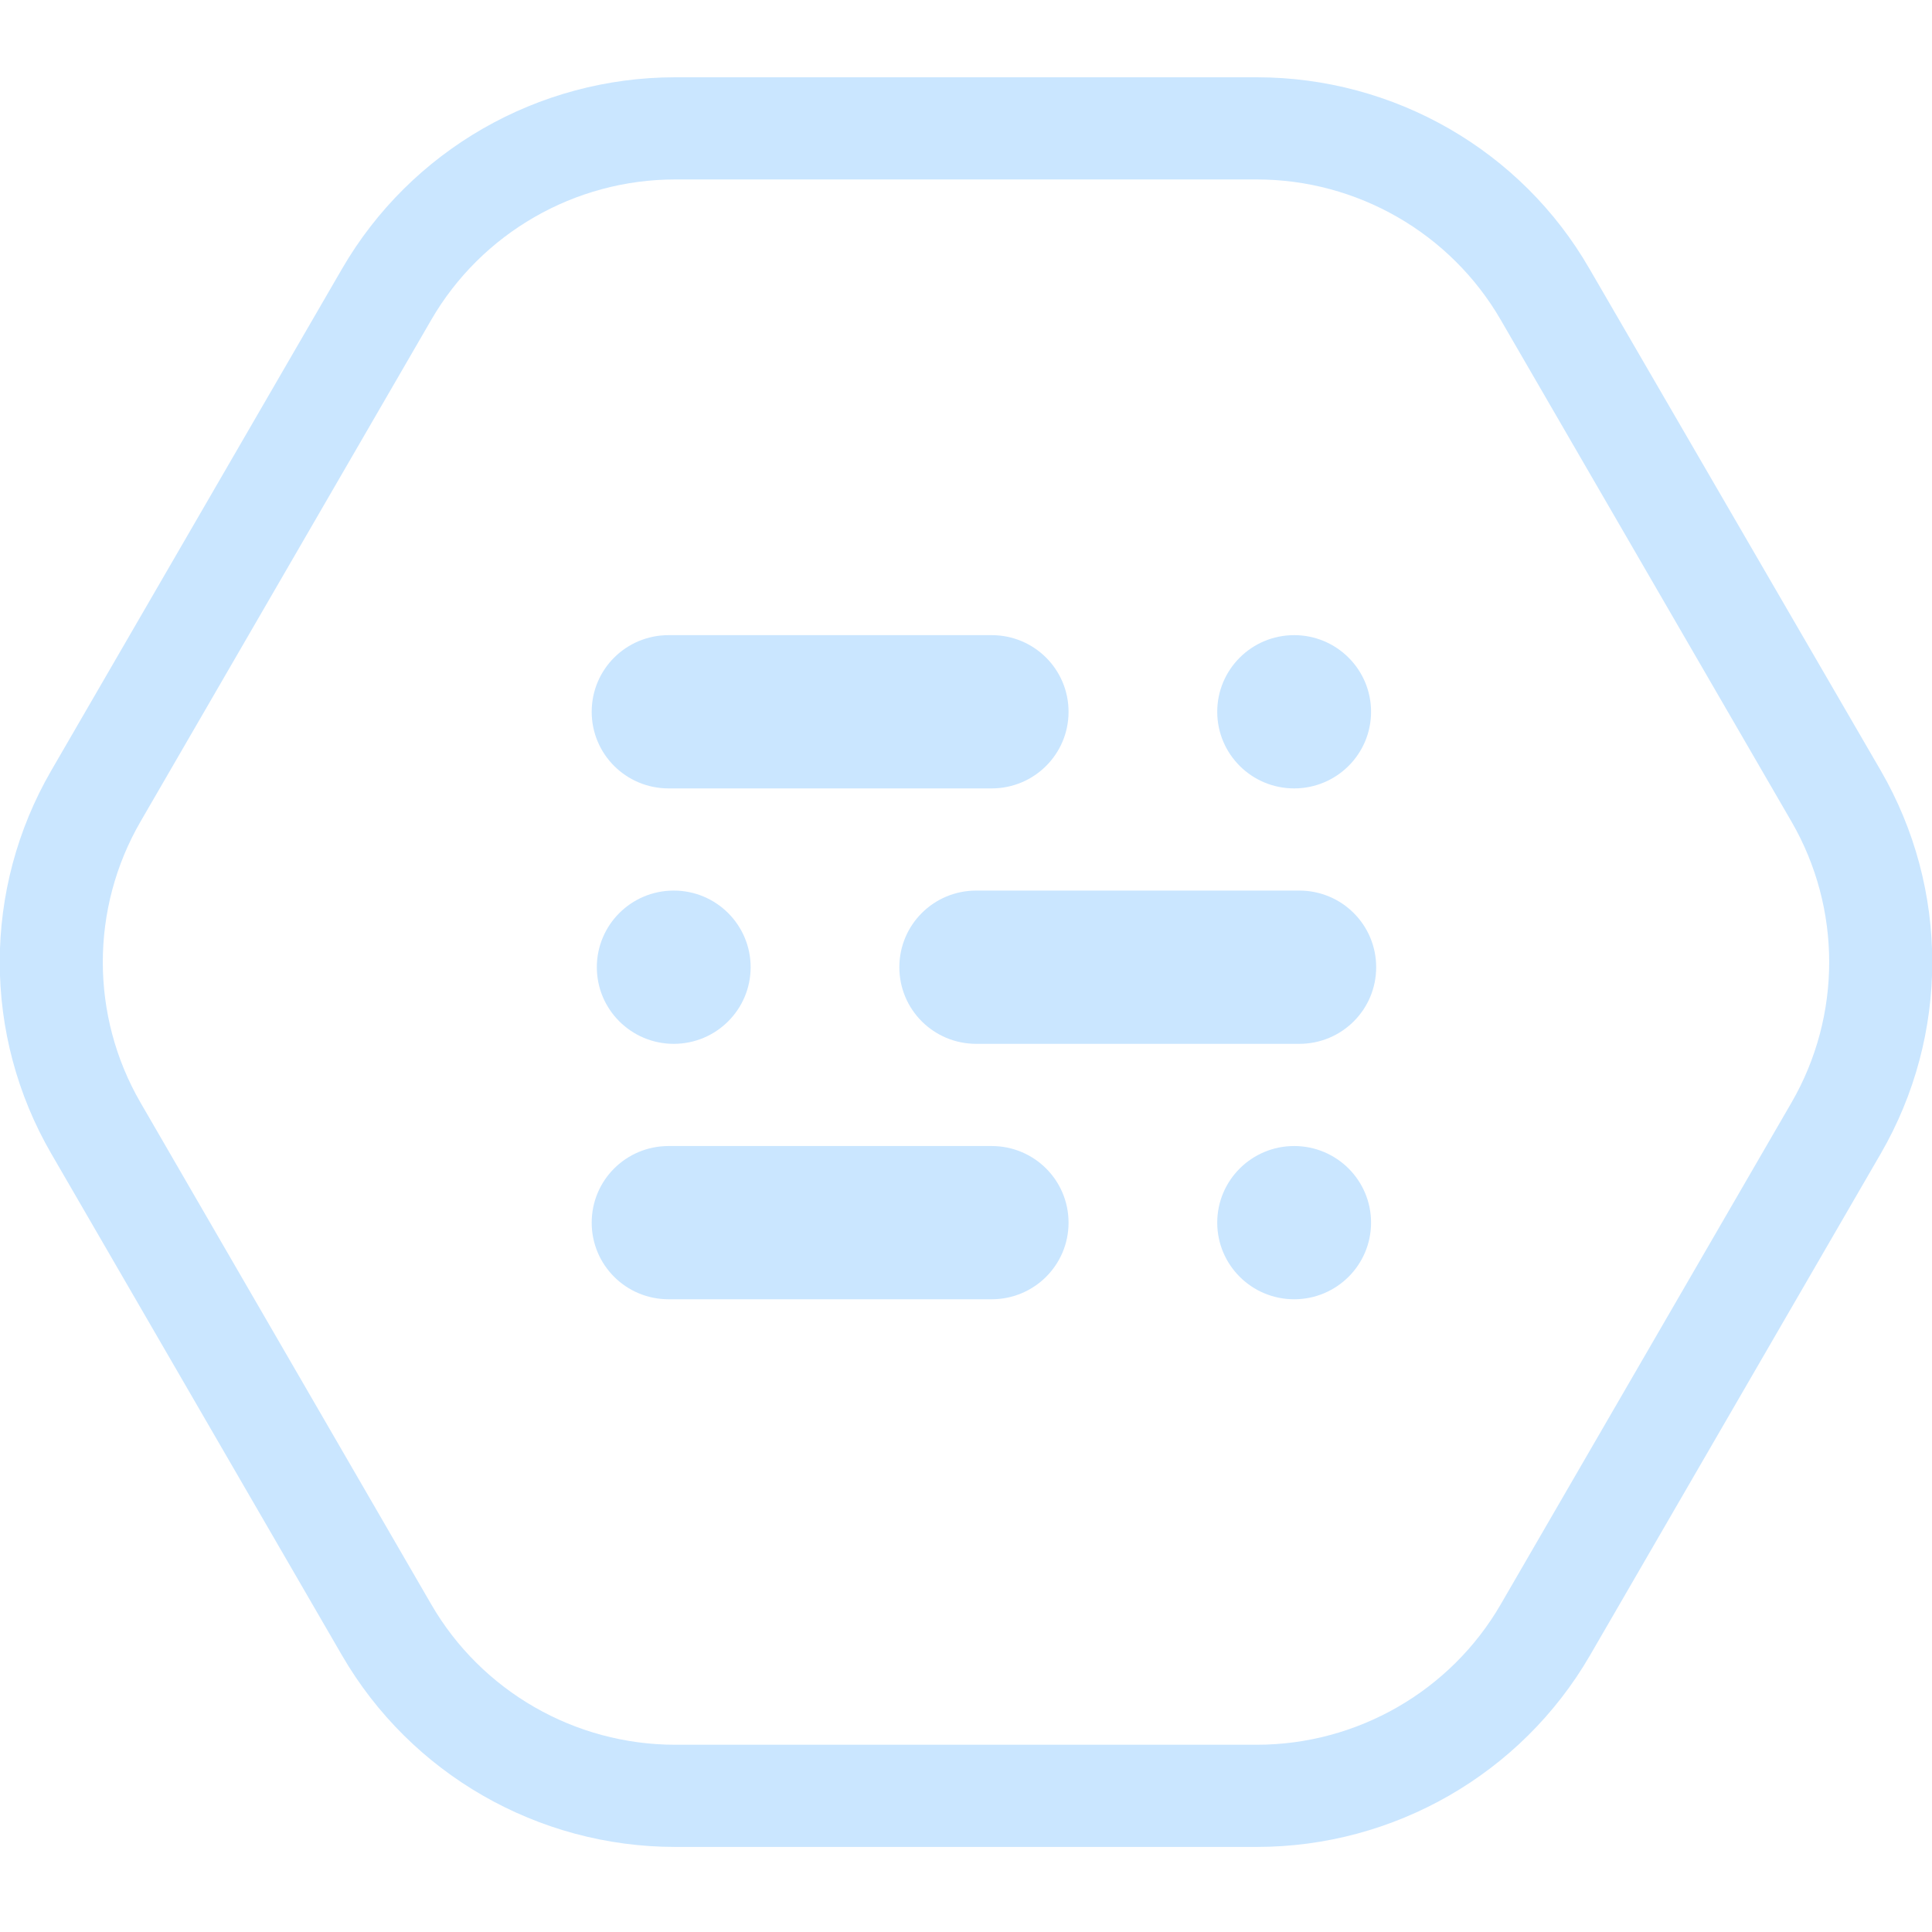
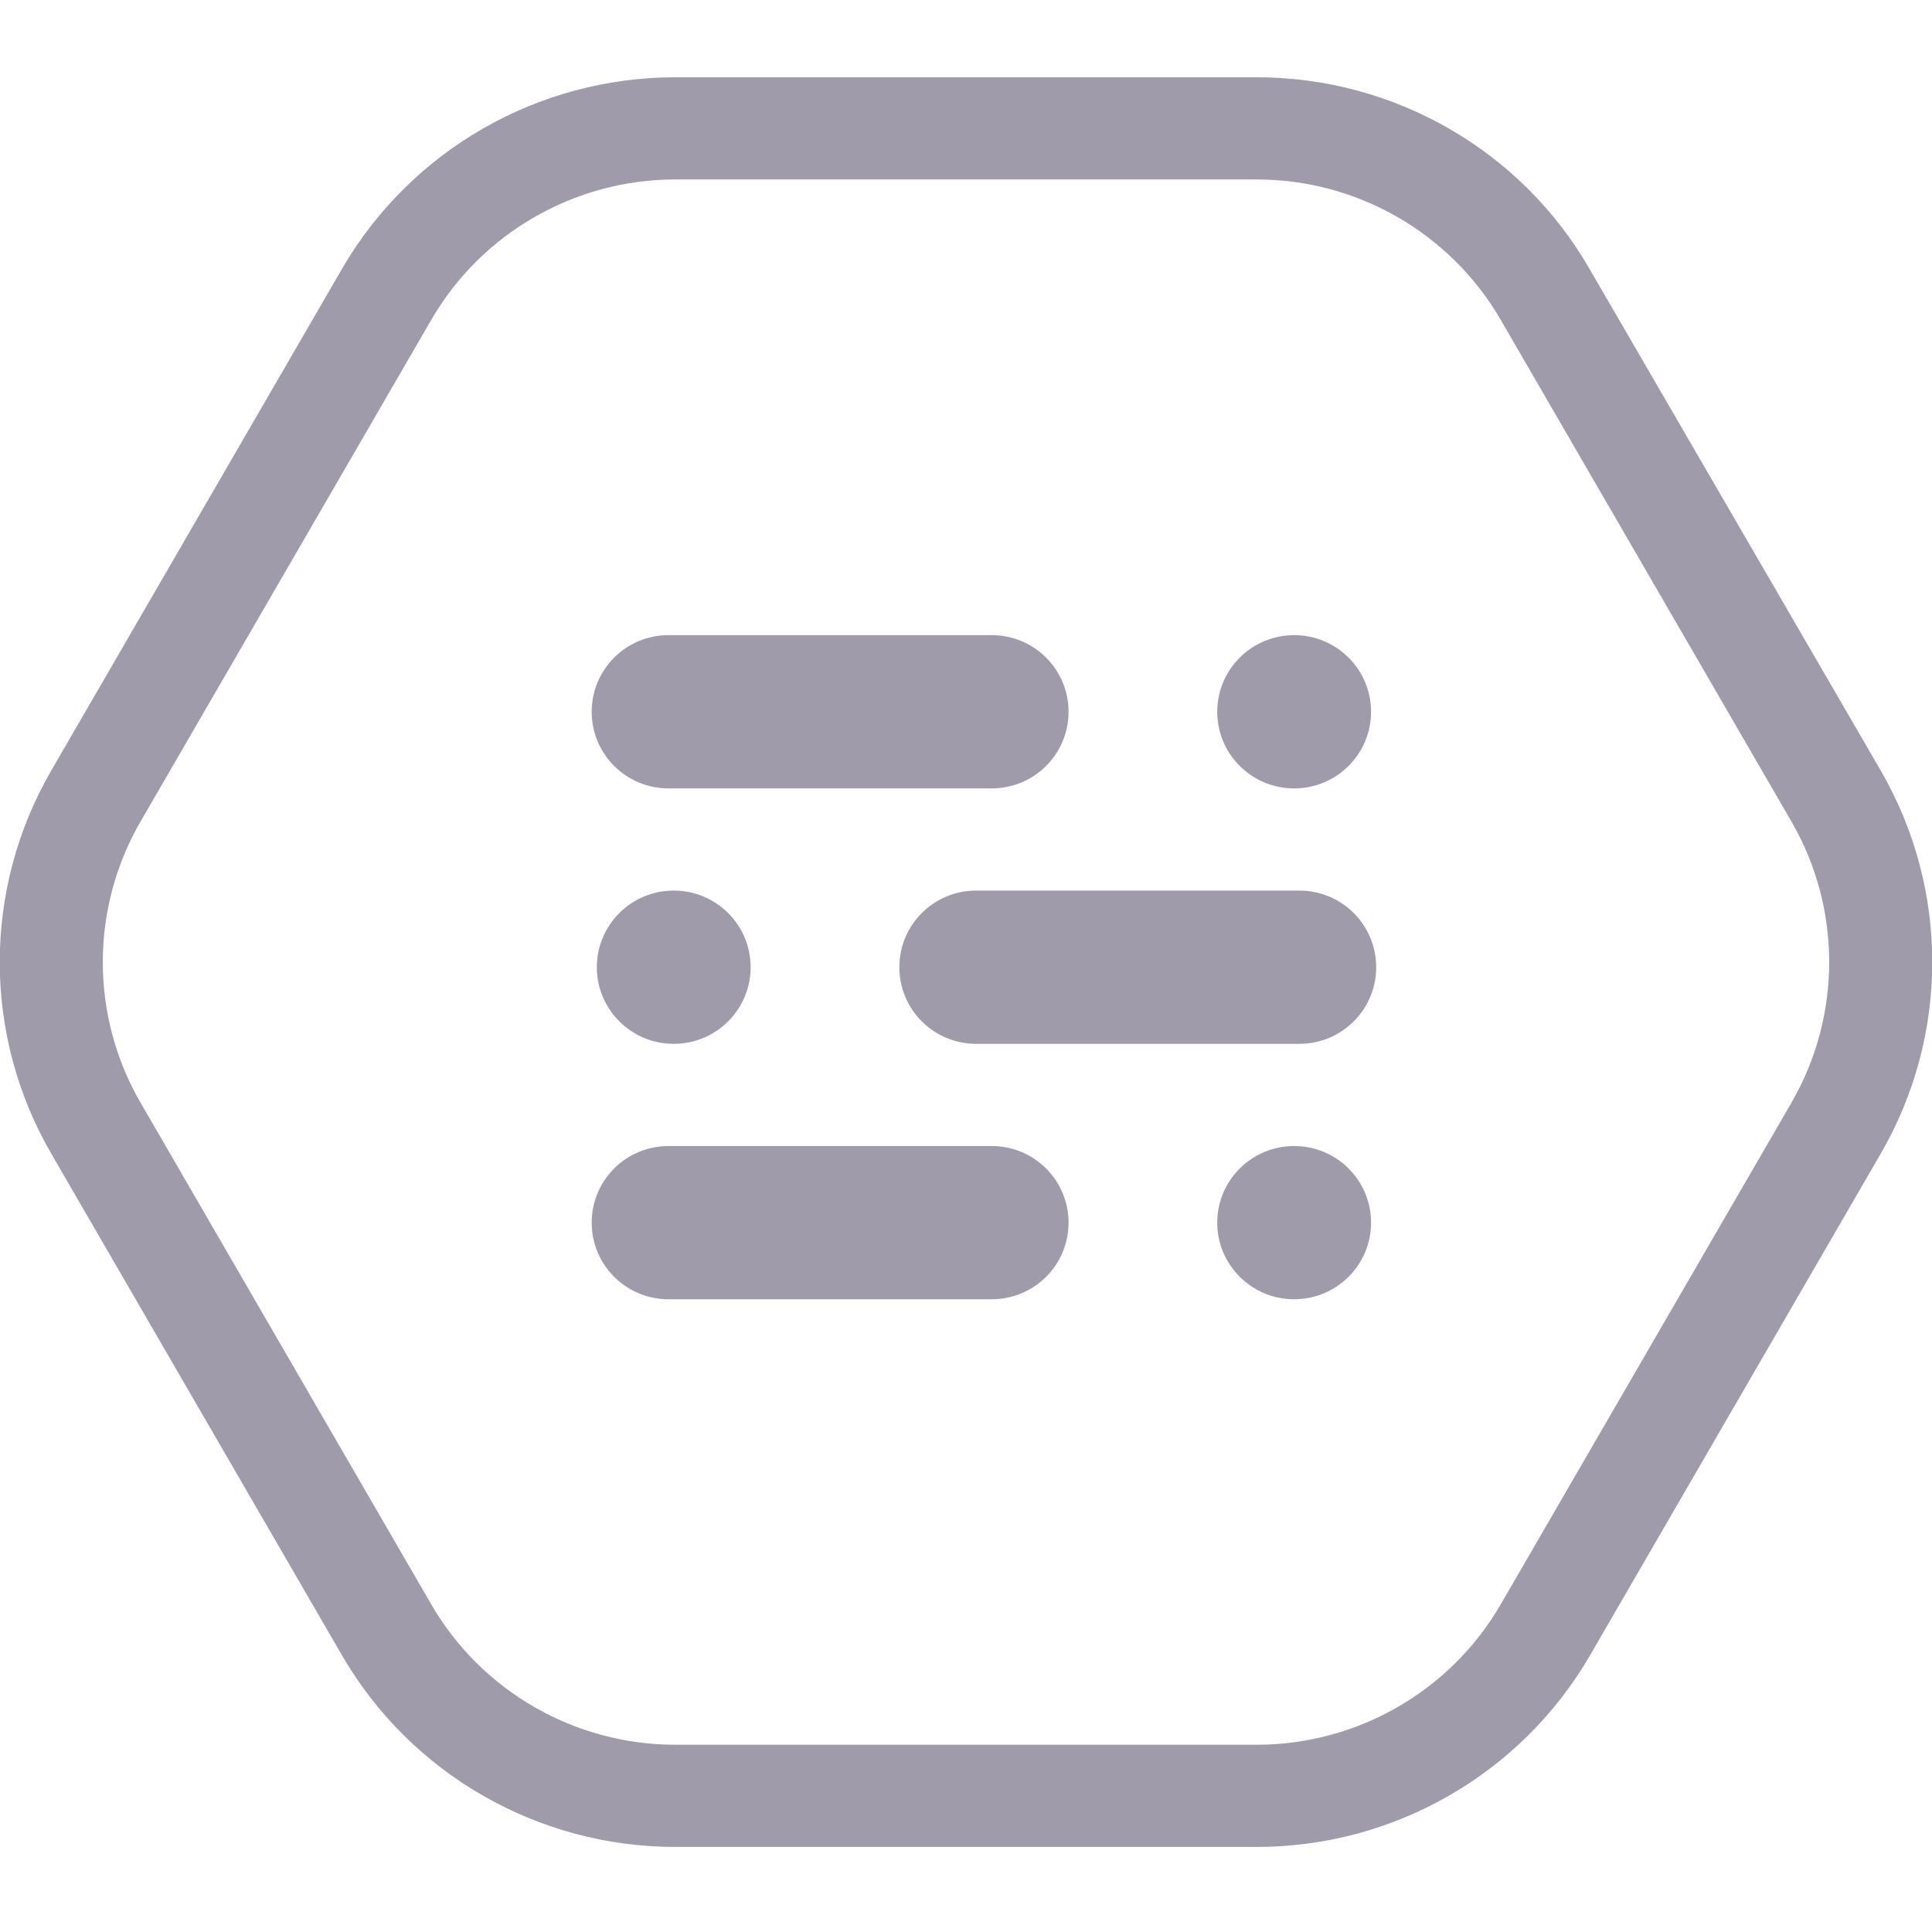
<svg xmlns="http://www.w3.org/2000/svg" width="100" height="100" viewBox="0 0 100 100" fill="none">
  <g clip-path="url(#clip0)">
-     <path d="M65.048 9.288C70.249 9.288 75.079 12.065 77.68 16.56L92.728 42.527C95.329 47.022 95.329 52.575 92.728 57.07L77.68 83.037C75.079 87.532 70.249 90.308 65.048 90.308H34.952C29.75 90.308 24.92 87.532 22.319 83.037L7.272 57.07C4.671 52.575 4.671 47.022 7.272 42.527L22.319 16.56C24.92 12.065 29.75 9.288 34.952 9.288H65.048ZM65.048 4H34.952C27.84 4 21.258 7.781 17.702 13.916L2.654 39.882C-0.902 46.017 -0.902 53.58 2.654 59.714L17.702 85.681C21.258 91.815 27.84 95.597 34.952 95.597H65.048C72.16 95.597 78.742 91.815 82.298 85.681L97.346 59.714C100.902 53.58 100.902 46.017 97.346 39.882L82.272 13.916C78.742 7.781 72.16 4 65.048 4Z" fill="#cae6ff" />
-     <path d="M66.985 40.808C69.184 40.808 70.966 39.032 70.966 36.842C70.966 34.651 69.184 32.875 66.985 32.875C64.787 32.875 63.004 34.651 63.004 36.842C63.004 39.032 64.787 40.808 66.985 40.808Z" fill="#cae6ff" />
-     <path d="M51.327 40.808H34.607C32.404 40.808 30.626 39.036 30.626 36.842C30.626 34.647 32.404 32.875 34.607 32.875H51.327C53.53 32.875 55.308 34.647 55.308 36.842C55.308 39.036 53.53 40.808 51.327 40.808Z" fill="#cae6ff" />
-     <path d="M66.985 67.25C69.184 67.25 70.966 65.475 70.966 63.284C70.966 61.093 69.184 59.318 66.985 59.318C64.787 59.318 63.004 61.093 63.004 63.284C63.004 65.475 64.787 67.25 66.985 67.25Z" fill="#cae6ff" />
-     <path d="M51.327 67.25H34.607C32.404 67.25 30.626 65.479 30.626 63.284C30.626 61.089 32.404 59.318 34.607 59.318H51.327C53.53 59.318 55.308 61.089 55.308 63.284C55.308 65.479 53.53 67.25 51.327 67.25Z" fill="#cae6ff" />
-     <path d="M34.873 54.029C37.071 54.029 38.853 52.253 38.853 50.063C38.853 47.872 37.071 46.096 34.873 46.096C32.674 46.096 30.892 47.872 30.892 50.063C30.892 52.253 32.674 54.029 34.873 54.029Z" fill="#cae6ff" />
-     <path d="M67.251 54.029H50.531C48.328 54.029 46.55 52.258 46.55 50.063C46.55 47.868 48.328 46.096 50.531 46.096H67.251C69.453 46.096 71.231 47.868 71.231 50.063C71.231 52.258 69.453 54.029 67.251 54.029Z" fill="#cae6ff" />
+     <path d="M65.048 9.288C70.249 9.288 75.079 12.065 77.68 16.56L92.728 42.527C95.329 47.022 95.329 52.575 92.728 57.07L77.68 83.037C75.079 87.532 70.249 90.308 65.048 90.308H34.952C29.75 90.308 24.92 87.532 22.319 83.037L7.272 57.07C4.671 52.575 4.671 47.022 7.272 42.527L22.319 16.56C24.92 12.065 29.75 9.288 34.952 9.288H65.048ZM65.048 4H34.952C27.84 4 21.258 7.781 17.702 13.916L2.654 39.882C-0.902 46.017 -0.902 53.58 2.654 59.714L17.702 85.681C21.258 91.815 27.84 95.597 34.952 95.597H65.048C72.16 95.597 78.742 91.815 82.298 85.681L97.346 59.714C100.902 53.58 100.902 46.017 97.346 39.882L82.272 13.916C78.742 7.781 72.16 4 65.048 4Z" fill="#9F9BAB" />
+     <path d="M66.985 40.808C69.184 40.808 70.966 39.032 70.966 36.842C70.966 34.651 69.184 32.875 66.985 32.875C64.787 32.875 63.004 34.651 63.004 36.842C63.004 39.032 64.787 40.808 66.985 40.808Z" fill="#9F9BAB" />
+     <path d="M51.327 40.808H34.607C32.404 40.808 30.626 39.036 30.626 36.842C30.626 34.647 32.404 32.875 34.607 32.875H51.327C53.53 32.875 55.308 34.647 55.308 36.842C55.308 39.036 53.53 40.808 51.327 40.808Z" fill="#9F9BAB" />
+     <path d="M66.985 67.25C69.184 67.25 70.966 65.475 70.966 63.284C70.966 61.093 69.184 59.318 66.985 59.318C64.787 59.318 63.004 61.093 63.004 63.284C63.004 65.475 64.787 67.25 66.985 67.25Z" fill="#9F9BAB" />
+     <path d="M51.327 67.25H34.607C32.404 67.25 30.626 65.479 30.626 63.284C30.626 61.089 32.404 59.318 34.607 59.318H51.327C53.53 59.318 55.308 61.089 55.308 63.284C55.308 65.479 53.53 67.25 51.327 67.25Z" fill="#9F9BAB" />
+     <path d="M34.873 54.029C37.071 54.029 38.853 52.253 38.853 50.063C38.853 47.872 37.071 46.096 34.873 46.096C32.674 46.096 30.892 47.872 30.892 50.063C30.892 52.253 32.674 54.029 34.873 54.029Z" fill="#9F9BAB" />
+     <path d="M67.251 54.029H50.531C48.328 54.029 46.55 52.258 46.55 50.063C46.55 47.868 48.328 46.096 50.531 46.096H67.251C69.453 46.096 71.231 47.868 71.231 50.063C71.231 52.258 69.453 54.029 67.251 54.029Z" fill="#9F9BAB" />
  </g>
  <defs>
    <clipPath id="clip0">
-       <rect width="100" height="91.597" fill="#cae6ff" transform="translate(0 4)" />
+       <rect width="100" height="91.597" fill="#9F9BAB" transform="translate(0 4)" />
    </clipPath>
  </defs>
</svg>
